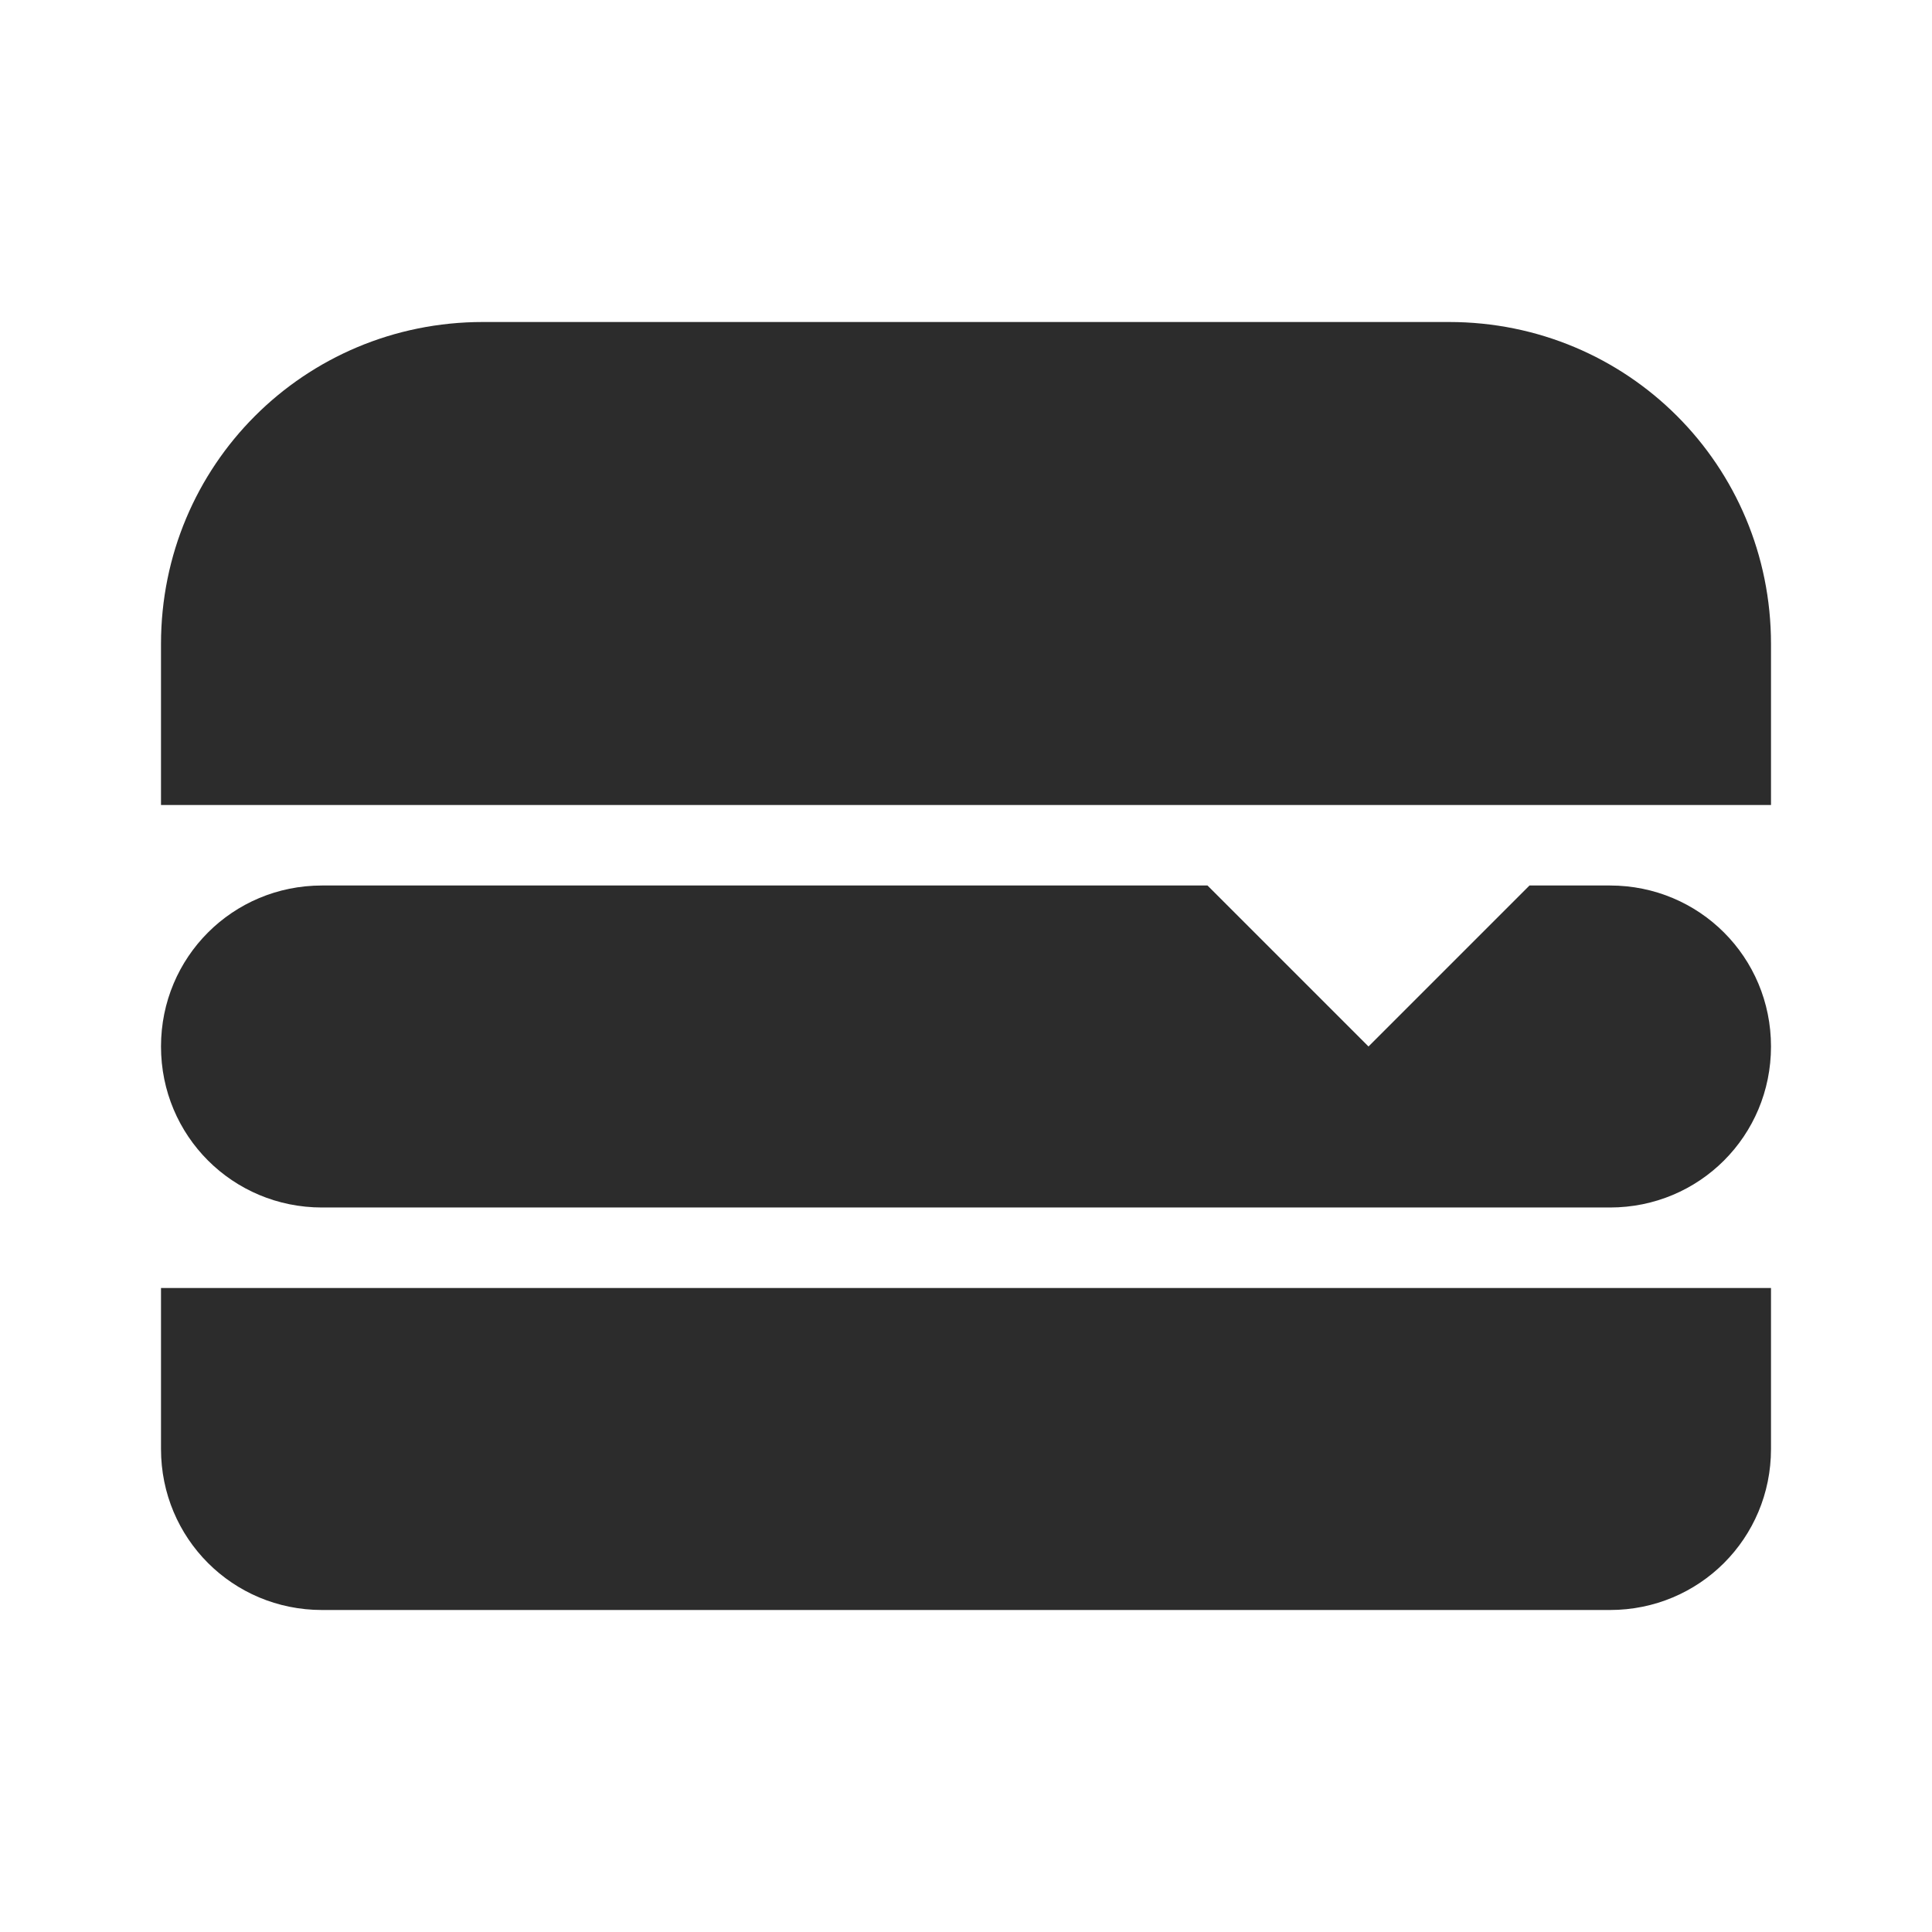
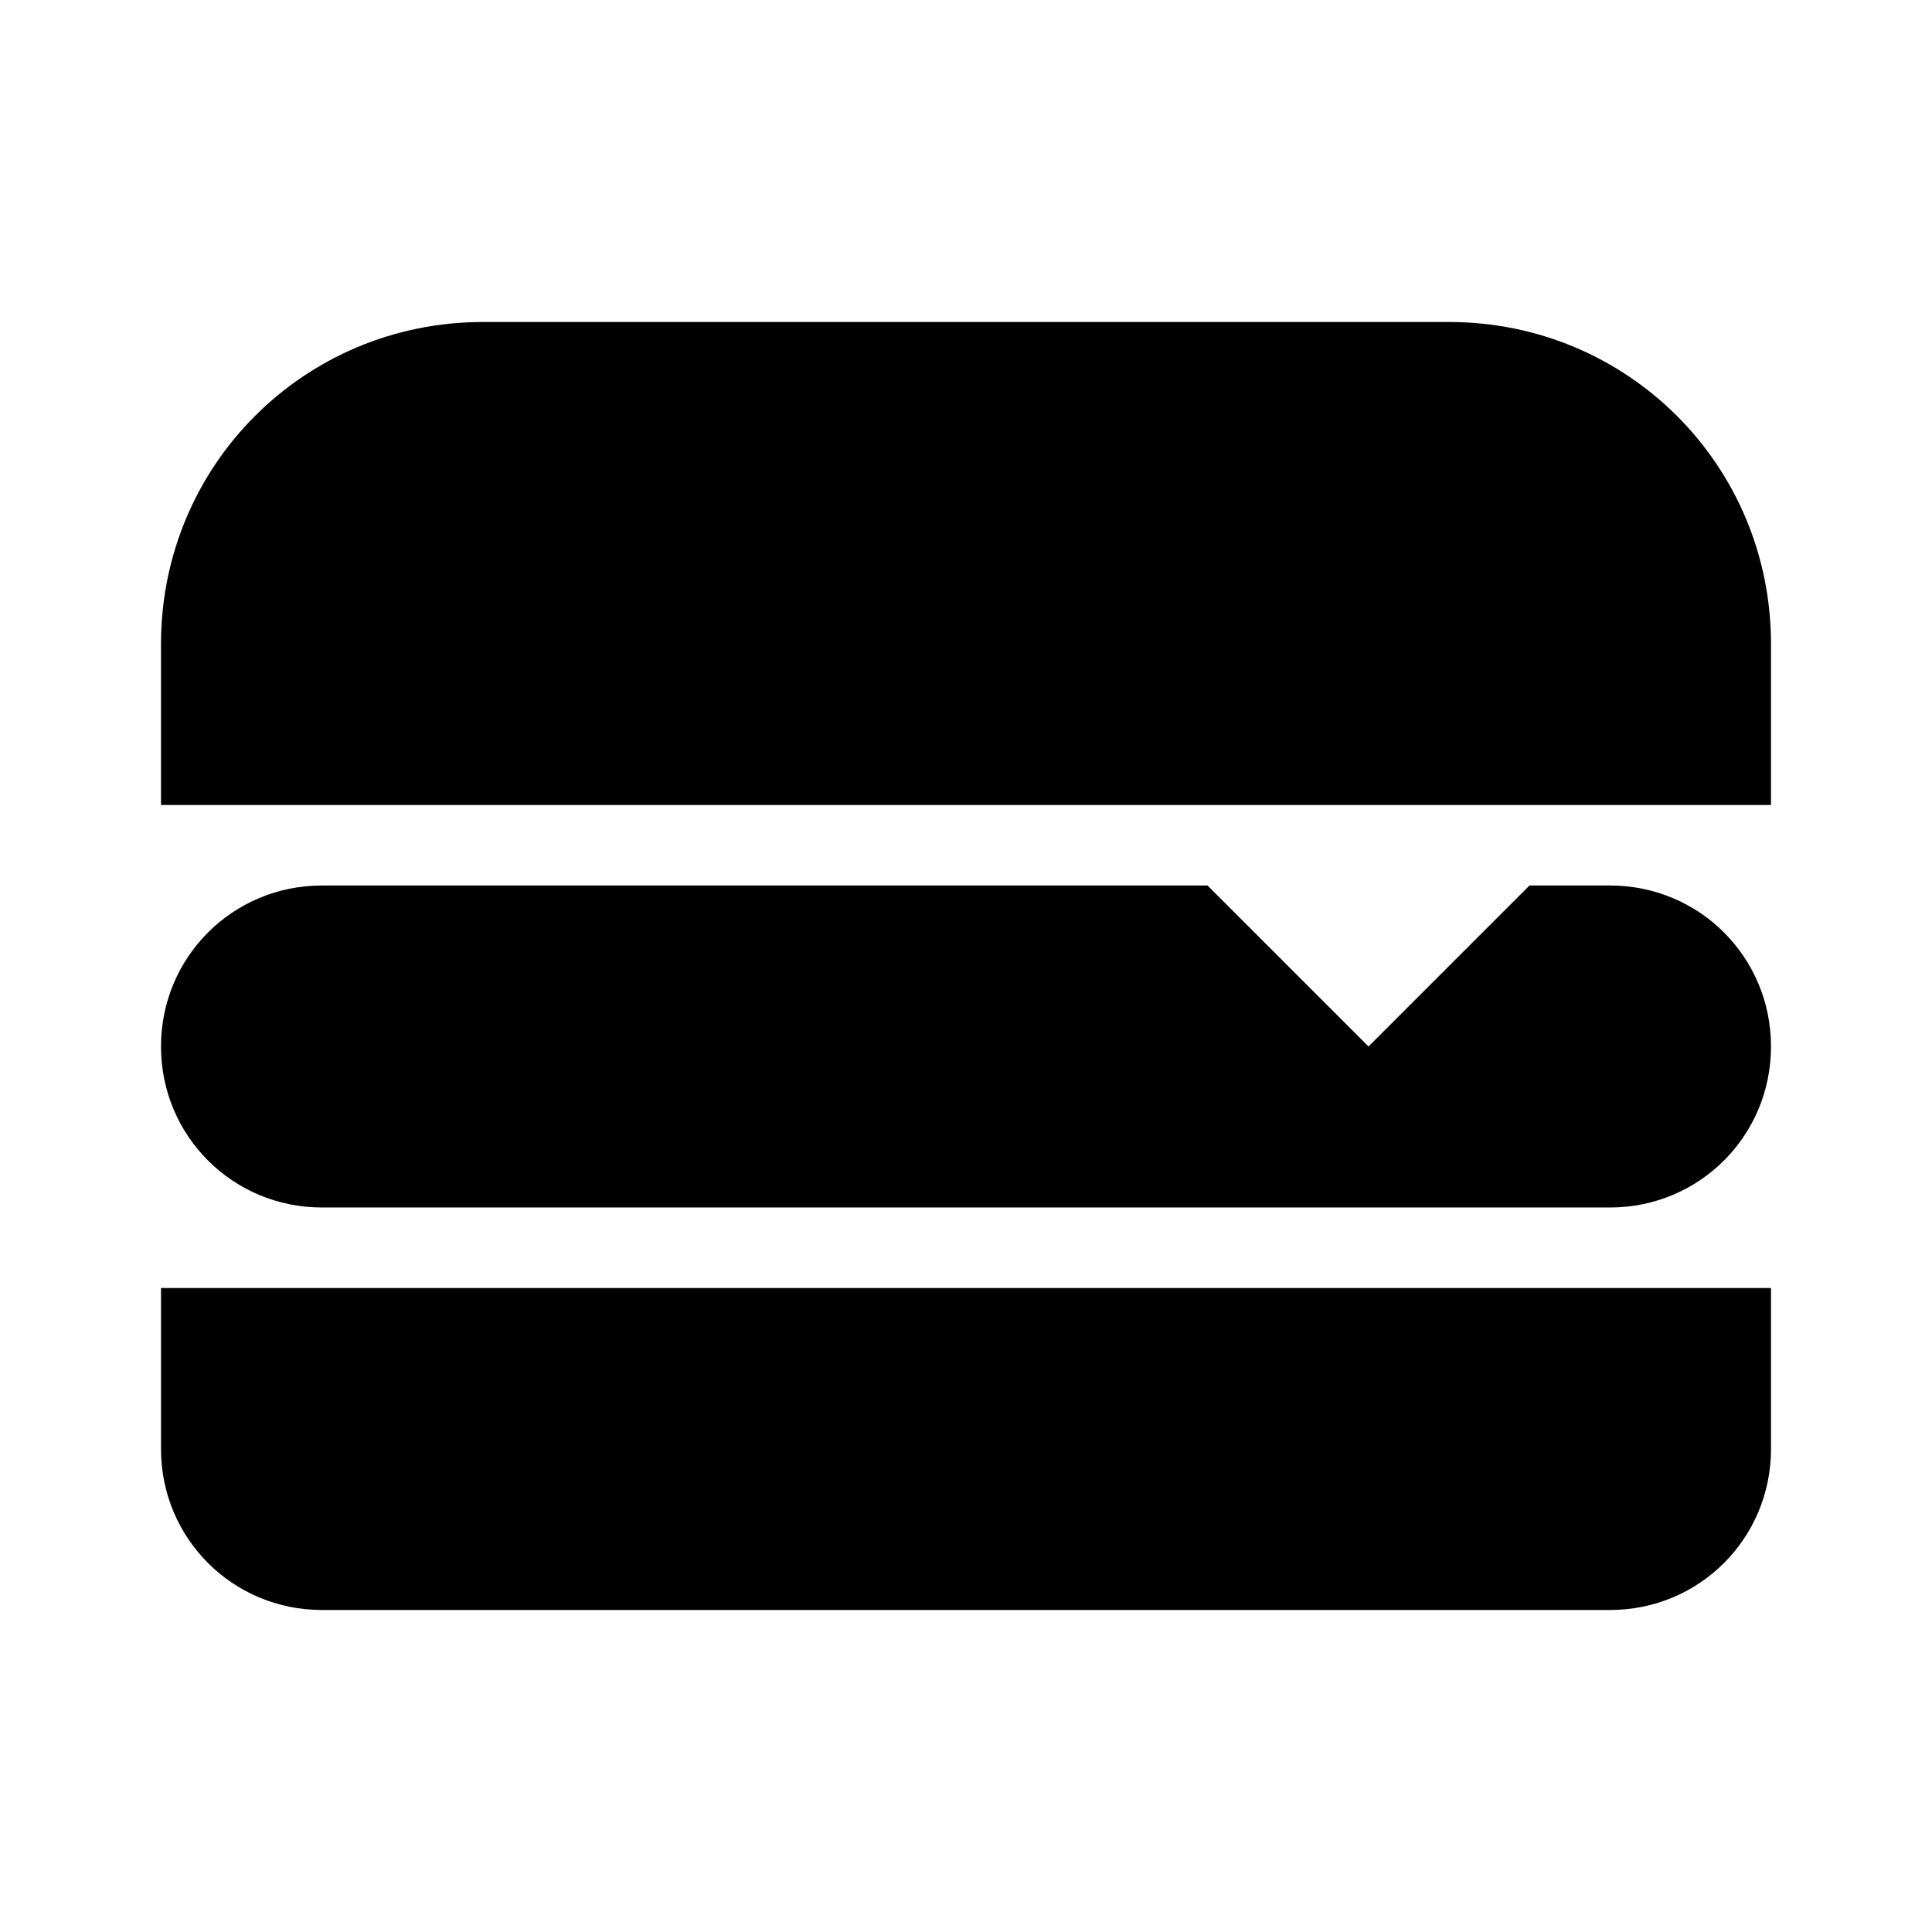
<svg xmlns="http://www.w3.org/2000/svg" t="1634021519484" class="icon" viewBox="0 0 1024 1024" version="1.1" p-id="1482" width="200" height="200">
-   <path d="M85.333 682.667h853.333v85.333c0 47.36-37.973 85.333-85.333 85.333H170.667c-47.36 0-85.333-37.973-85.333-85.333v-85.333M256 170.667h512c94.72 0 170.667 75.947 170.667 170.667v85.333H85.333V341.333c0-94.72 75.947-170.667 170.667-170.667m-85.333 298.667h469.333l85.333 85.333 85.333-85.333h42.667c47.36 0 85.333 37.973 85.333 85.333 0 47.36-37.973 85.333-85.333 85.333H170.667c-47.36 0-85.333-37.973-85.333-85.333 0-47.36 37.973-85.333 85.333-85.333z" fill="#2c2c2c" p-id="1483" />
+   <path d="M85.333 682.667h853.333v85.333c0 47.36-37.973 85.333-85.333 85.333H170.667c-47.36 0-85.333-37.973-85.333-85.333v-85.333M256 170.667h512c94.72 0 170.667 75.947 170.667 170.667v85.333H85.333V341.333c0-94.72 75.947-170.667 170.667-170.667m-85.333 298.667h469.333l85.333 85.333 85.333-85.333h42.667c47.36 0 85.333 37.973 85.333 85.333 0 47.36-37.973 85.333-85.333 85.333H170.667c-47.36 0-85.333-37.973-85.333-85.333 0-47.36 37.973-85.333 85.333-85.333z" p-id="1483" />
</svg>
